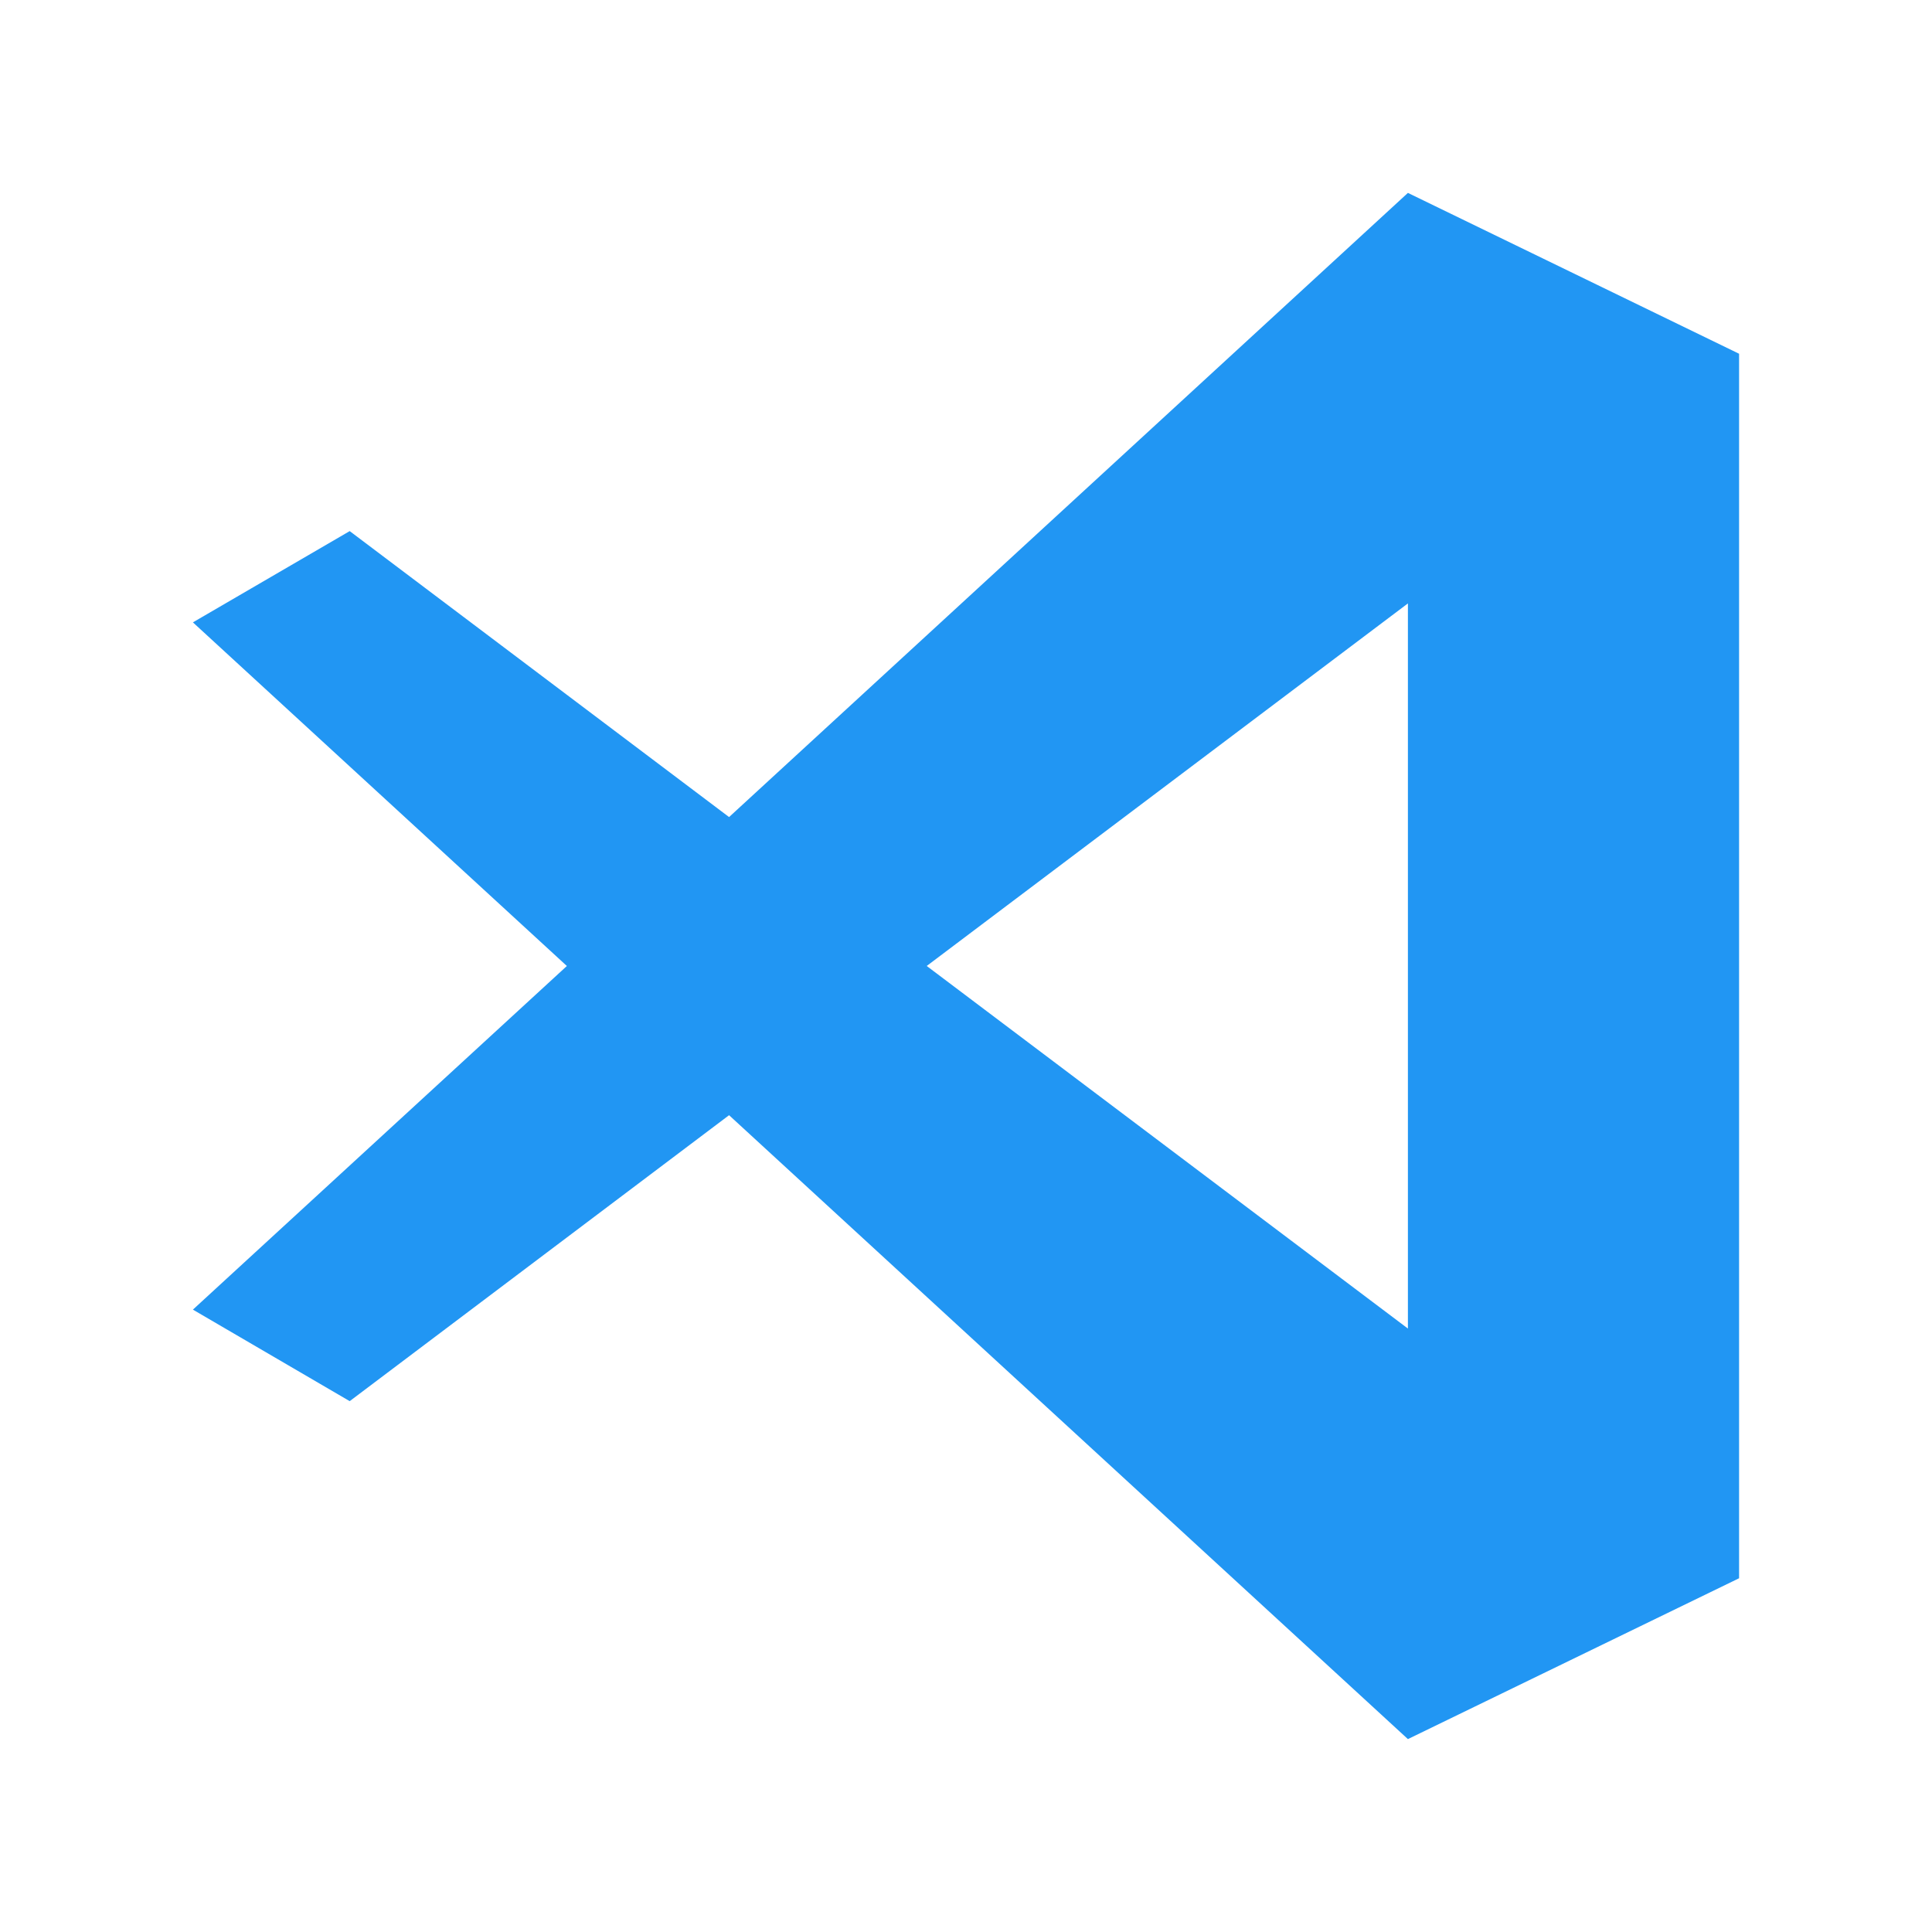
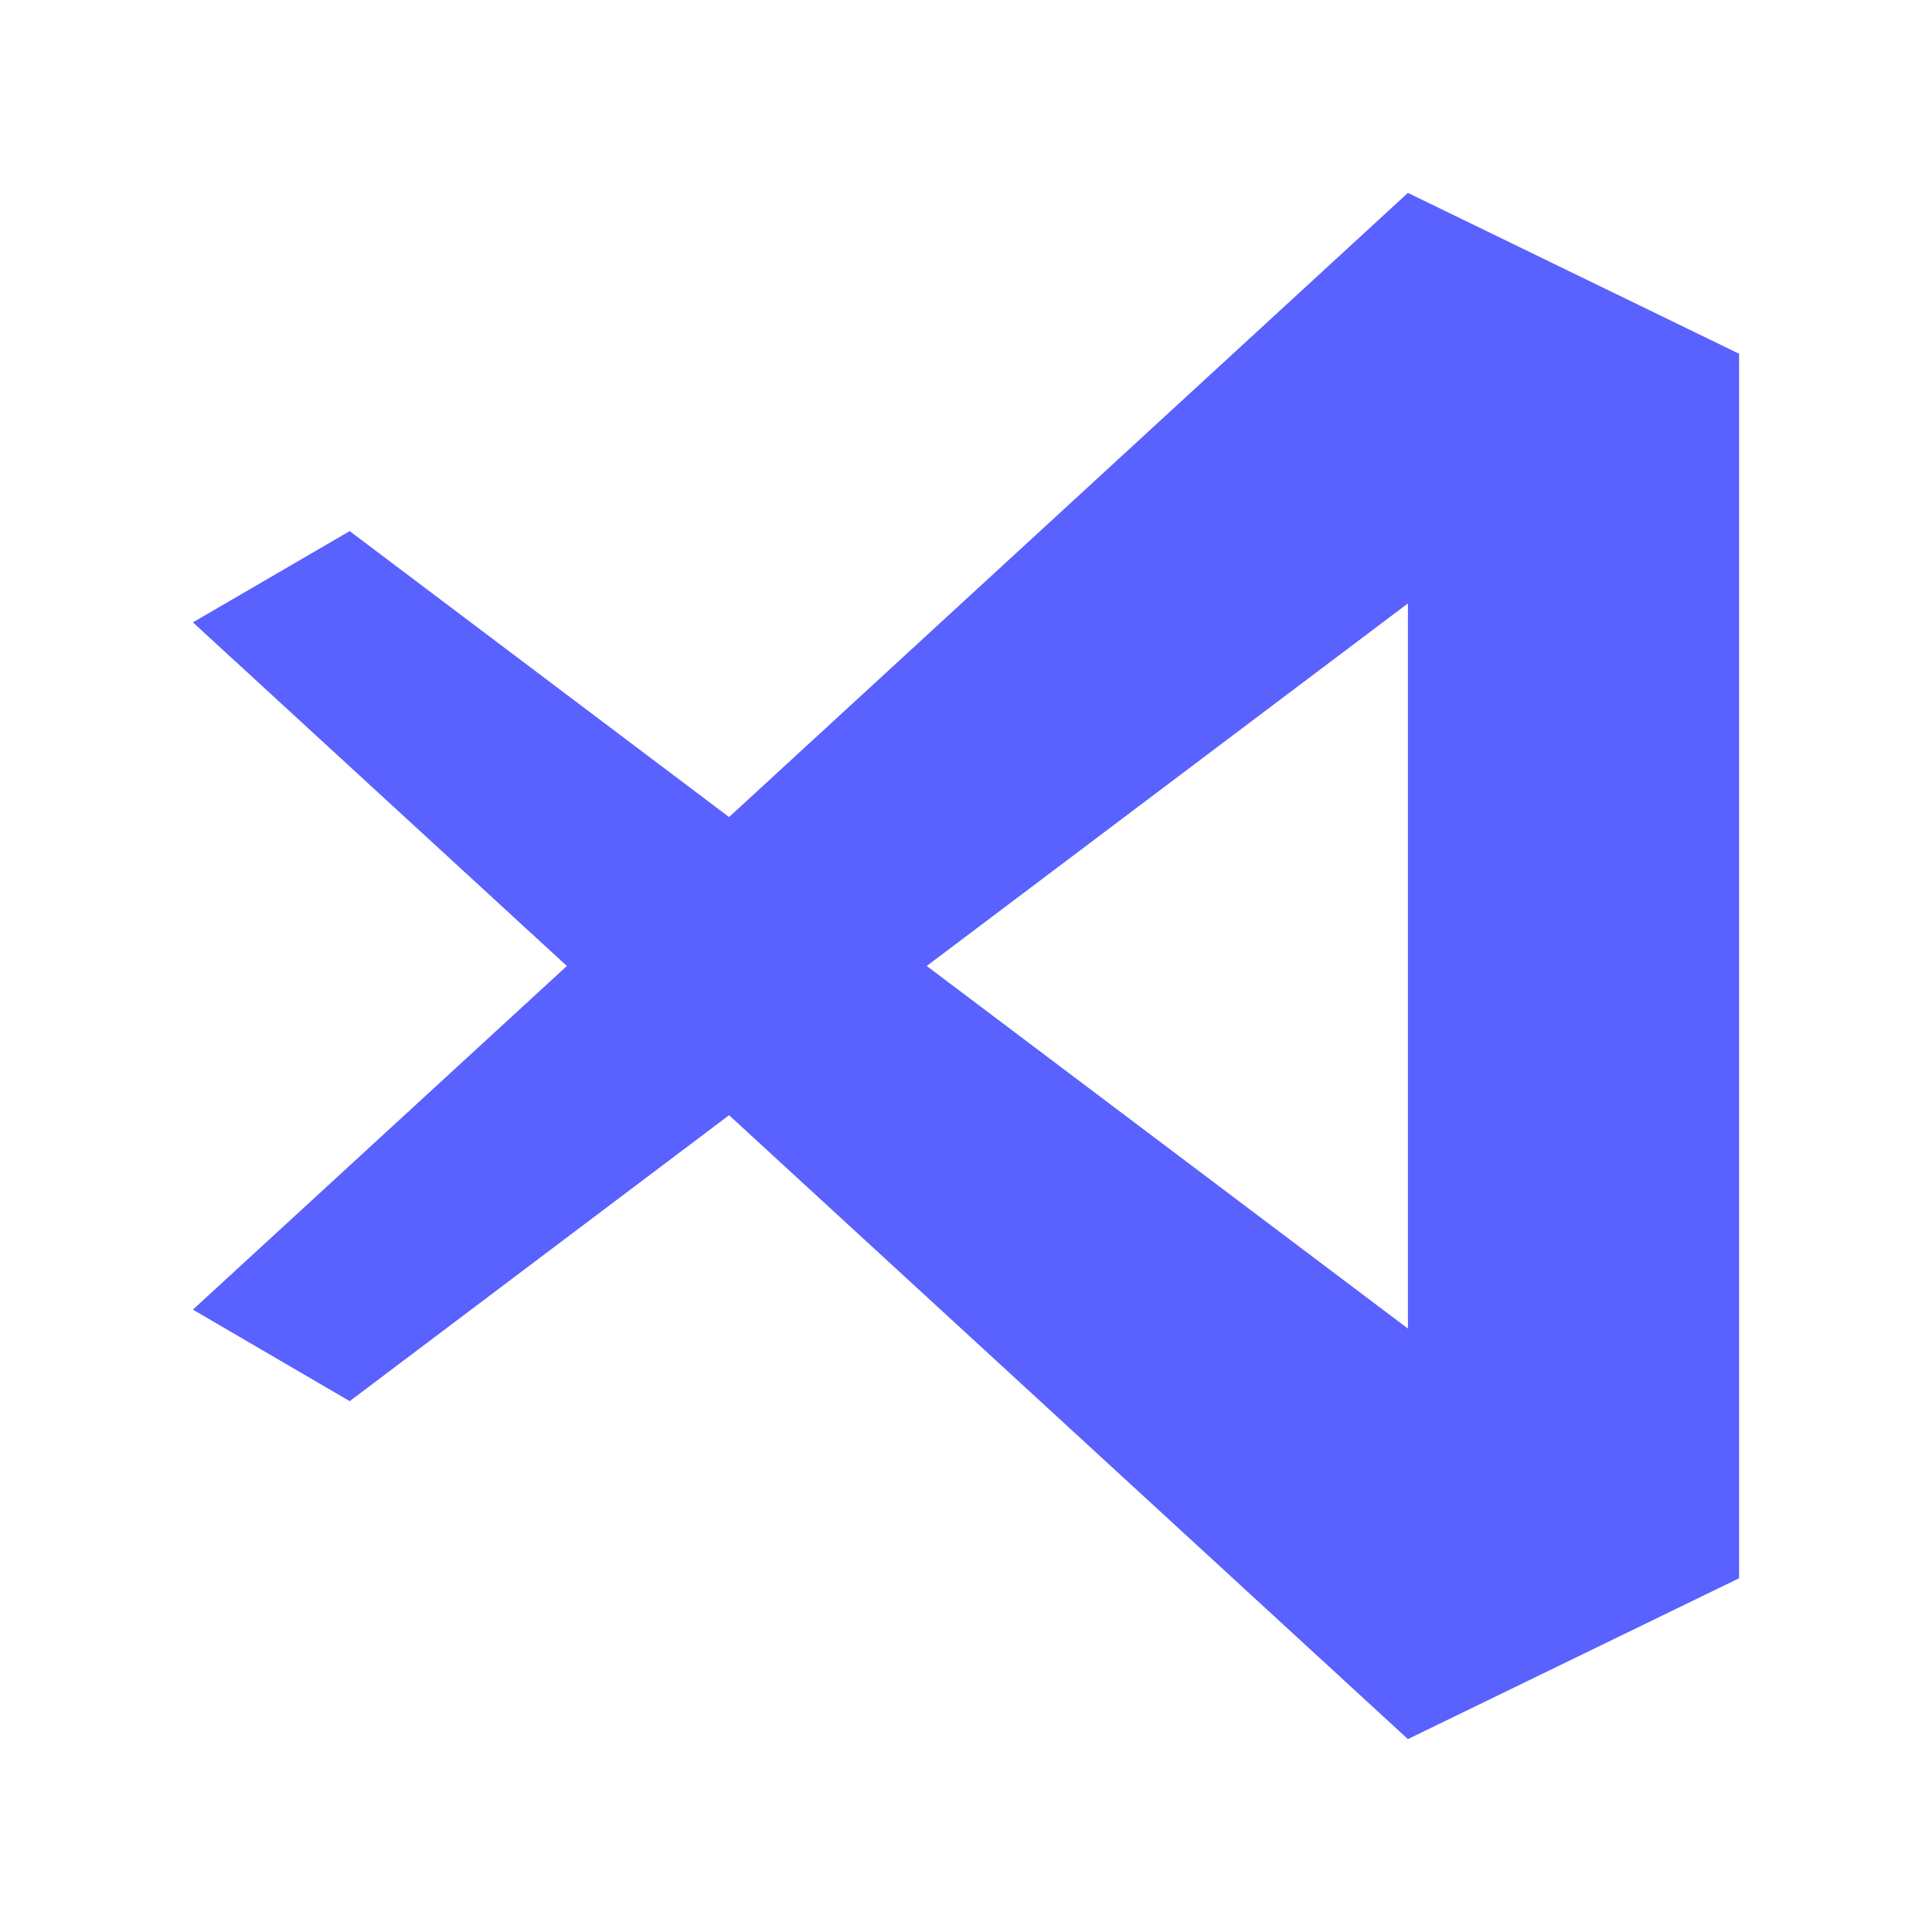
<svg xmlns="http://www.w3.org/2000/svg" t="1733712883490" class="icon" viewBox="0 0 1024 1024" version="1.1" p-id="23919" width="200" height="200">
-   <path d="M746.223 102.24l-359.799 330.82L185.347 281.498 102.246 329.865l198.205 182.132-198.205 182.132 83.101 48.51 201.076-151.559 359.799 330.677 175.527-85.251V187.494z m0 217.58v384.341l-255.041-192.177z" fill="#2196F3" p-id="23920" />
+   <path d="M746.223 102.24l-359.799 330.82L185.347 281.498 102.246 329.865l198.205 182.132-198.205 182.132 83.101 48.51 201.076-151.559 359.799 330.677 175.527-85.251V187.494z m0 217.58v384.341l-255.041-192.177z" fill="#5961ff" p-id="23920" />
</svg>
